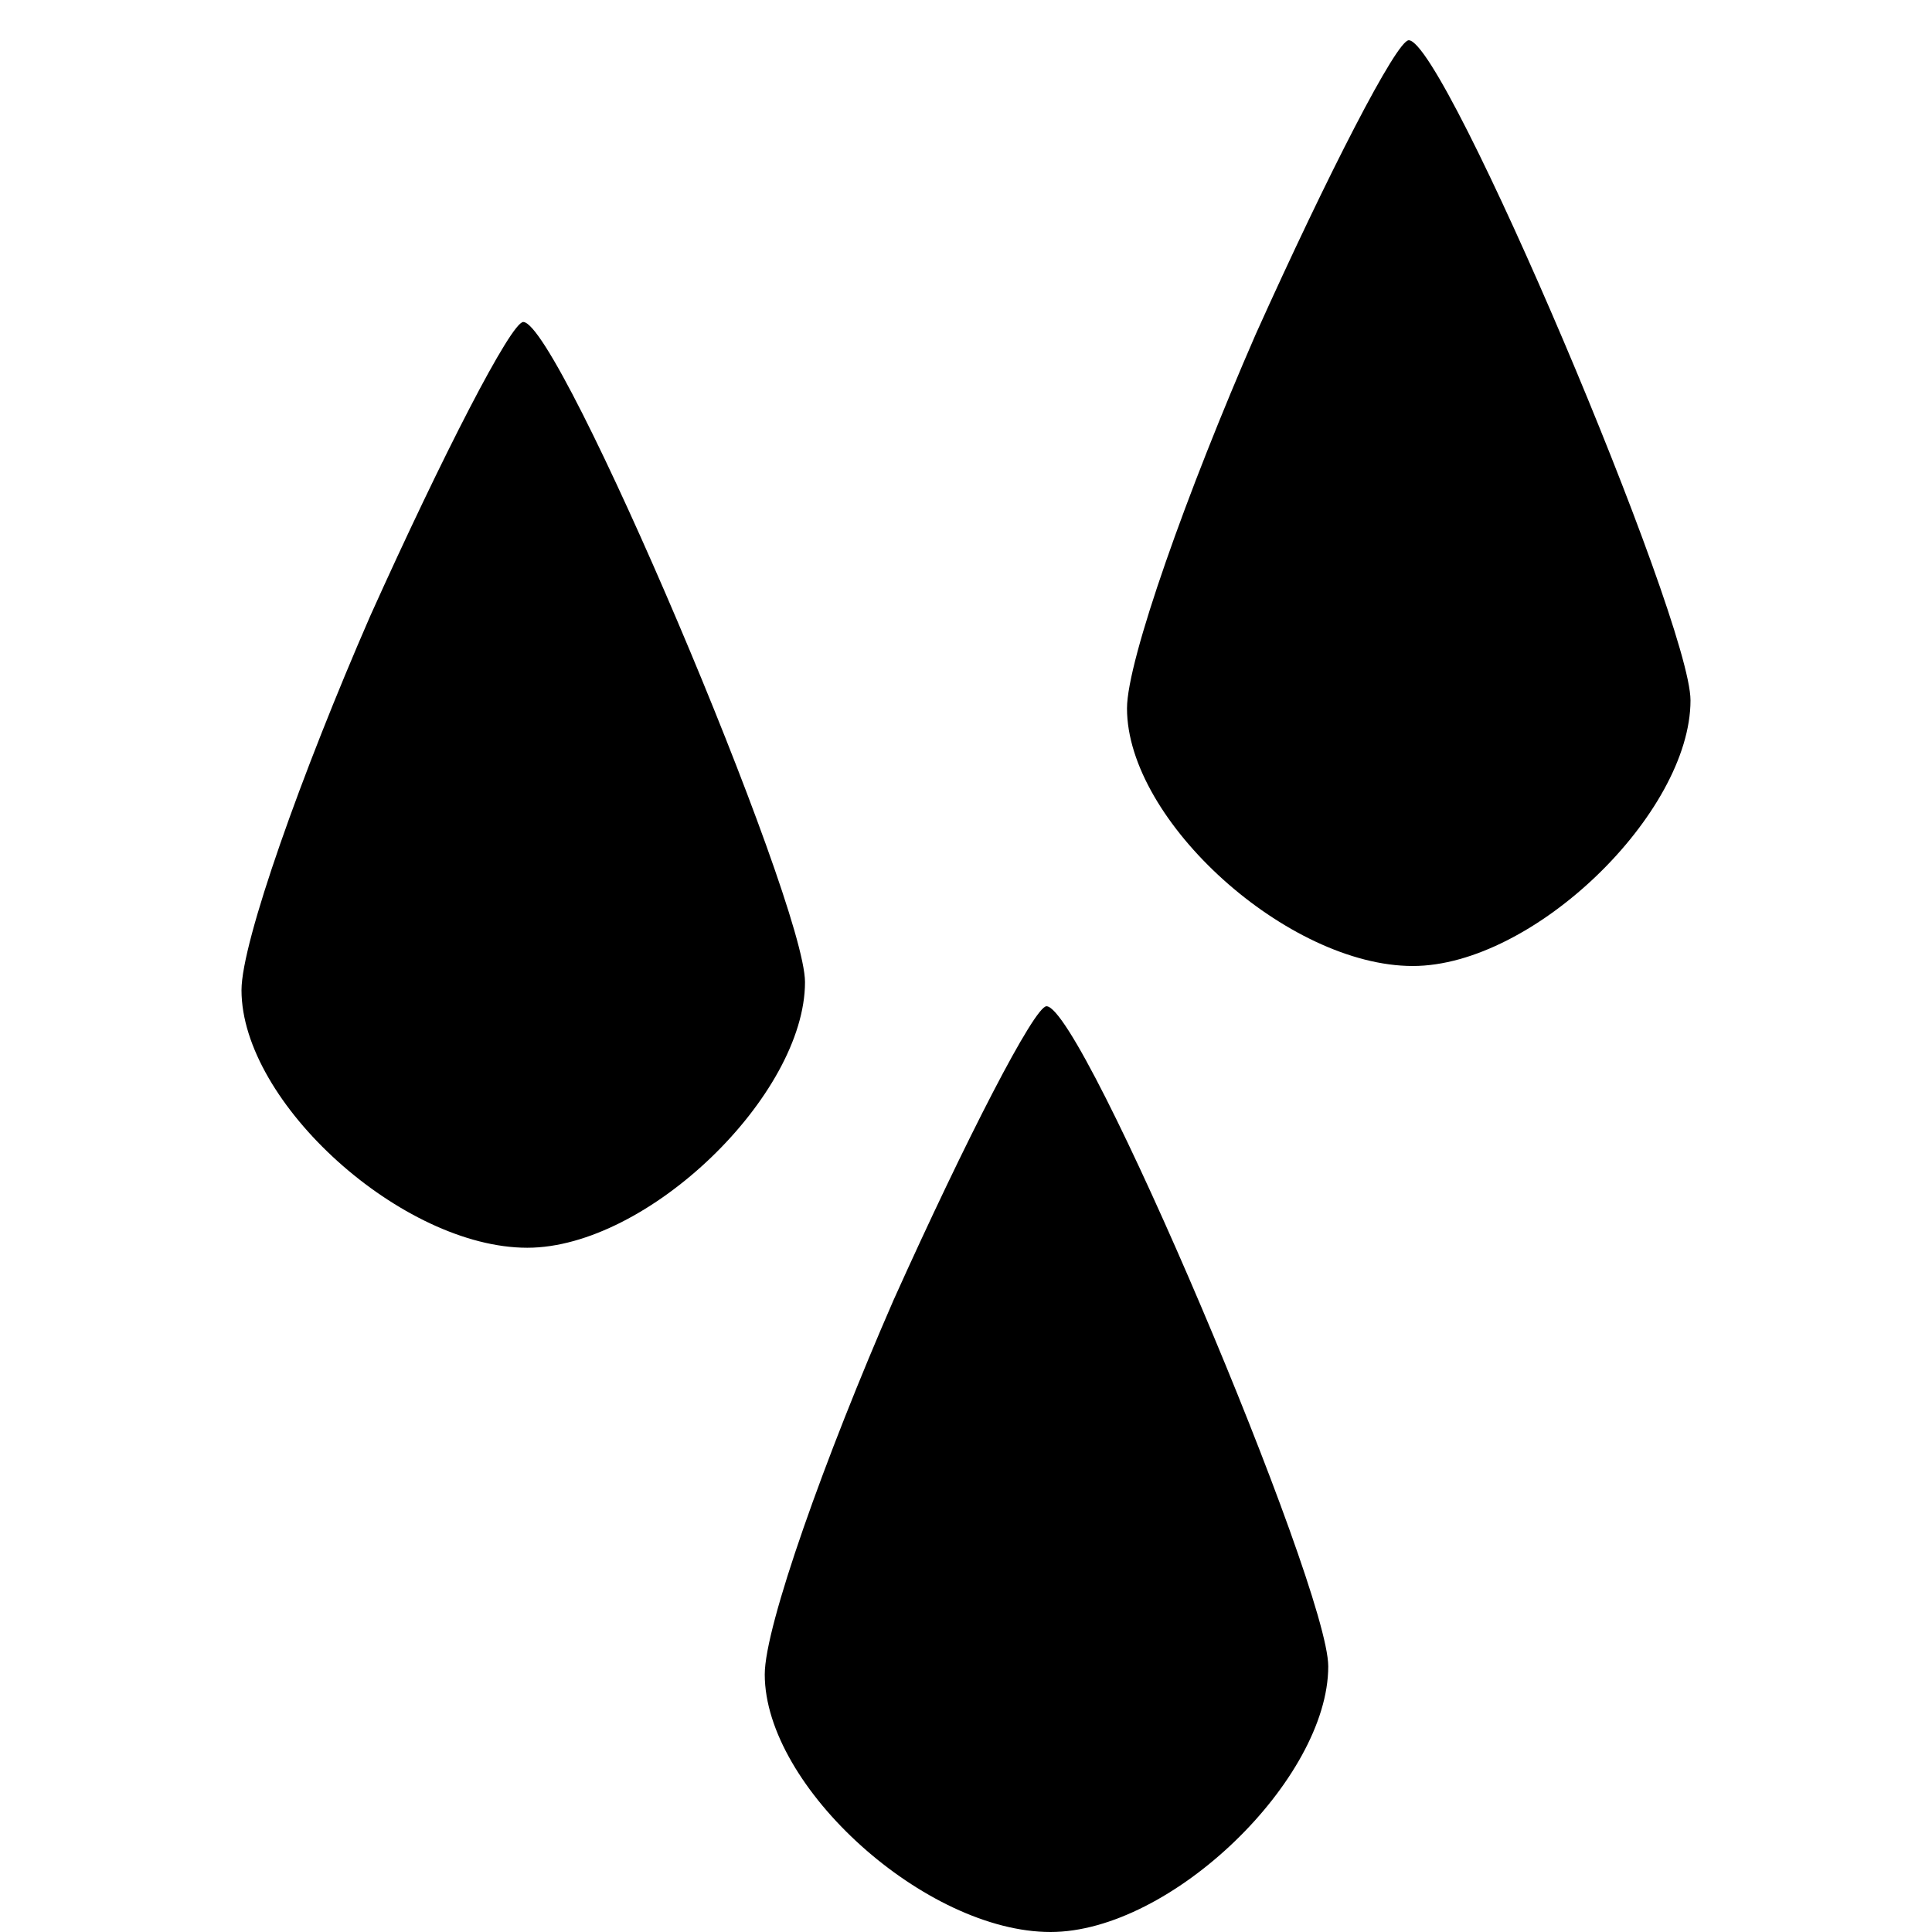
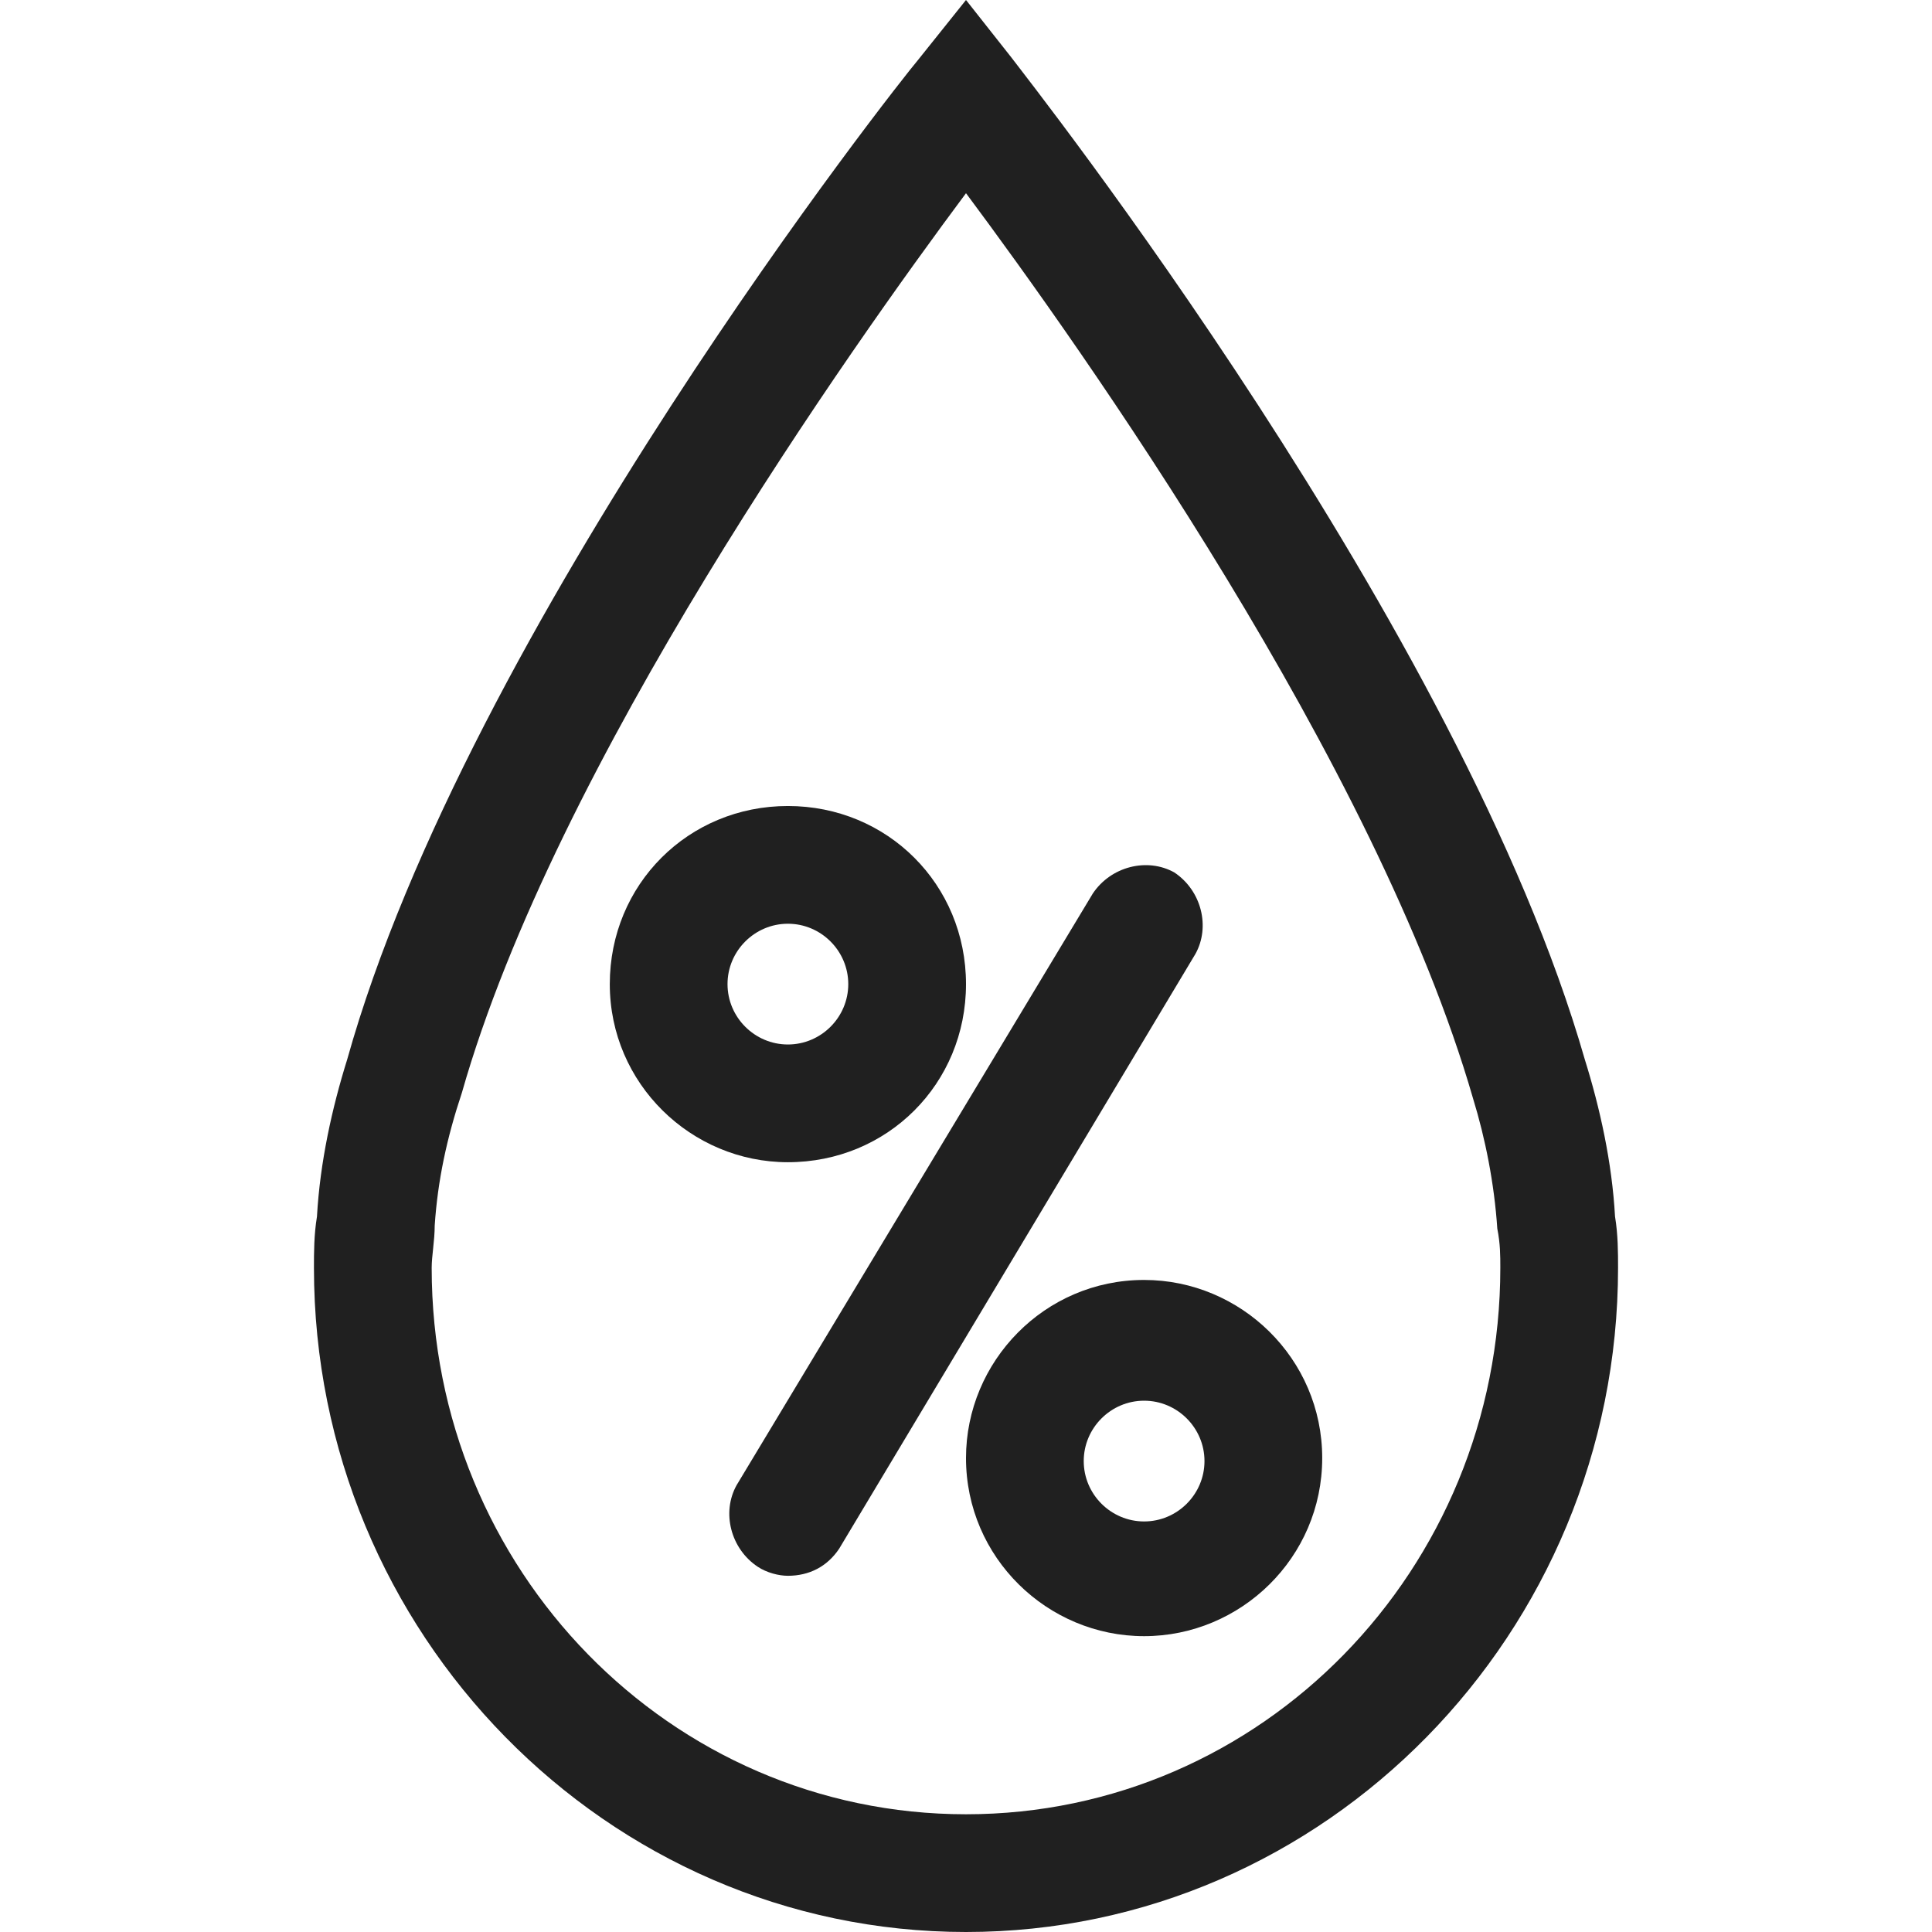
- <svg xmlns="http://www.w3.org/2000/svg" version="1.0" width="48pt" height="48pt" viewBox="0 0 48 48" preserveAspectRatio="xMidYMid meet">
-   <g transform="translate(0,48) scale(0.1,-0.1)" fill="#000000" stroke="none">
-     <path d="M312 397 c-17 -39 -32 -81 -32 -93 0 -28 40 -64 71 -64 30 0 69 38 69 66 0 20 -61 164 -70 164 -3 0 -20 -33 -38 -73z" />
-     <path d="M92 327 c-17 -39 -32 -81 -32 -93 0 -28 40 -64 71 -64 30 0 69 38 69 66 0 20 -61 164 -70 164 -3 0 -20 -33 -38 -73z" />
-     <path d="M222 157 c-17 -39 -32 -81 -32 -93 0 -28 40 -64 71 -64 30 0 69 38 69 66 0 20 -61 164 -70 164 -3 0 -20 -33 -38 -73z" />
+ <svg xmlns="http://www.w3.org/2000/svg" version="1.1" id="Layer_2" x="0px" y="0px" viewBox="0 0 64 64" style="enable-background:new 0 0 64 64;" xml:space="preserve">
+   <style type="text/css">
+ 	.st0{fill:#202020;}
+ </style>
+   <g>
+     <path class="st0" d="M32,64c-11.9,0-21.6-9.9-21.6-22c0-0.5,0-1.1,0.1-1.7c0.1-1.8,0.5-3.6,1-5.2c4-14.3,18.3-32.4,18.9-33.1L32,0   l1.5,1.9c0.6,0.8,14.9,18.9,19,33.2c0.5,1.6,0.9,3.4,1,5.2c0.1,0.6,0.1,1.2,0.1,1.7C53.6,54.1,43.9,64,32,64z M32,6.4   c-3.8,5.1-13.6,18.9-16.7,29.8c-0.5,1.5-0.8,2.9-0.9,4.4c0,0.5-0.1,1-0.1,1.4c0,10,7.9,18.1,17.7,18.1S49.7,52,49.7,42   c0-0.4,0-0.8-0.1-1.3l0,0c-0.1-1.5-0.4-3-0.8-4.3C45.6,25.3,35.8,11.5,32,6.4z" />
+     <path class="st0" d="M26.1,52.2c-0.3,0-0.7-0.1-1-0.3c-0.9-0.6-1.2-1.8-0.7-2.7l11.8-19.6c0.6-0.9,1.8-1.2,2.7-0.7   c0.9,0.6,1.2,1.8,0.7,2.7L27.8,51.3C27.4,51.9,26.8,52.2,26.1,52.2z" />
+     <path class="st0" d="M26.1,38.5c-3.2,0-5.9-2.6-5.9-5.9s2.6-5.9,5.9-5.9s5.9,2.6,5.9,5.9S29.4,38.5,26.1,38.5z M26.1,30.6   c-1.1,0-2,0.9-2,2c0,1.1,0.9,2,2,2c1.1,0,2-0.9,2-2C28.1,31.5,27.2,30.6,26.1,30.6z" />
+     <path class="st0" d="M37.9,54.2c-3.2,0-5.9-2.6-5.9-5.9c0-3.2,2.6-5.9,5.9-5.9c3.2,0,5.9,2.6,5.9,5.9   C43.8,51.6,41.1,54.2,37.9,54.2z M37.9,46.4c-1.1,0-2,0.9-2,2s0.9,2,2,2s2-0.9,2-2S39,46.4,37.9,46.4z" />
  </g>
</svg>
